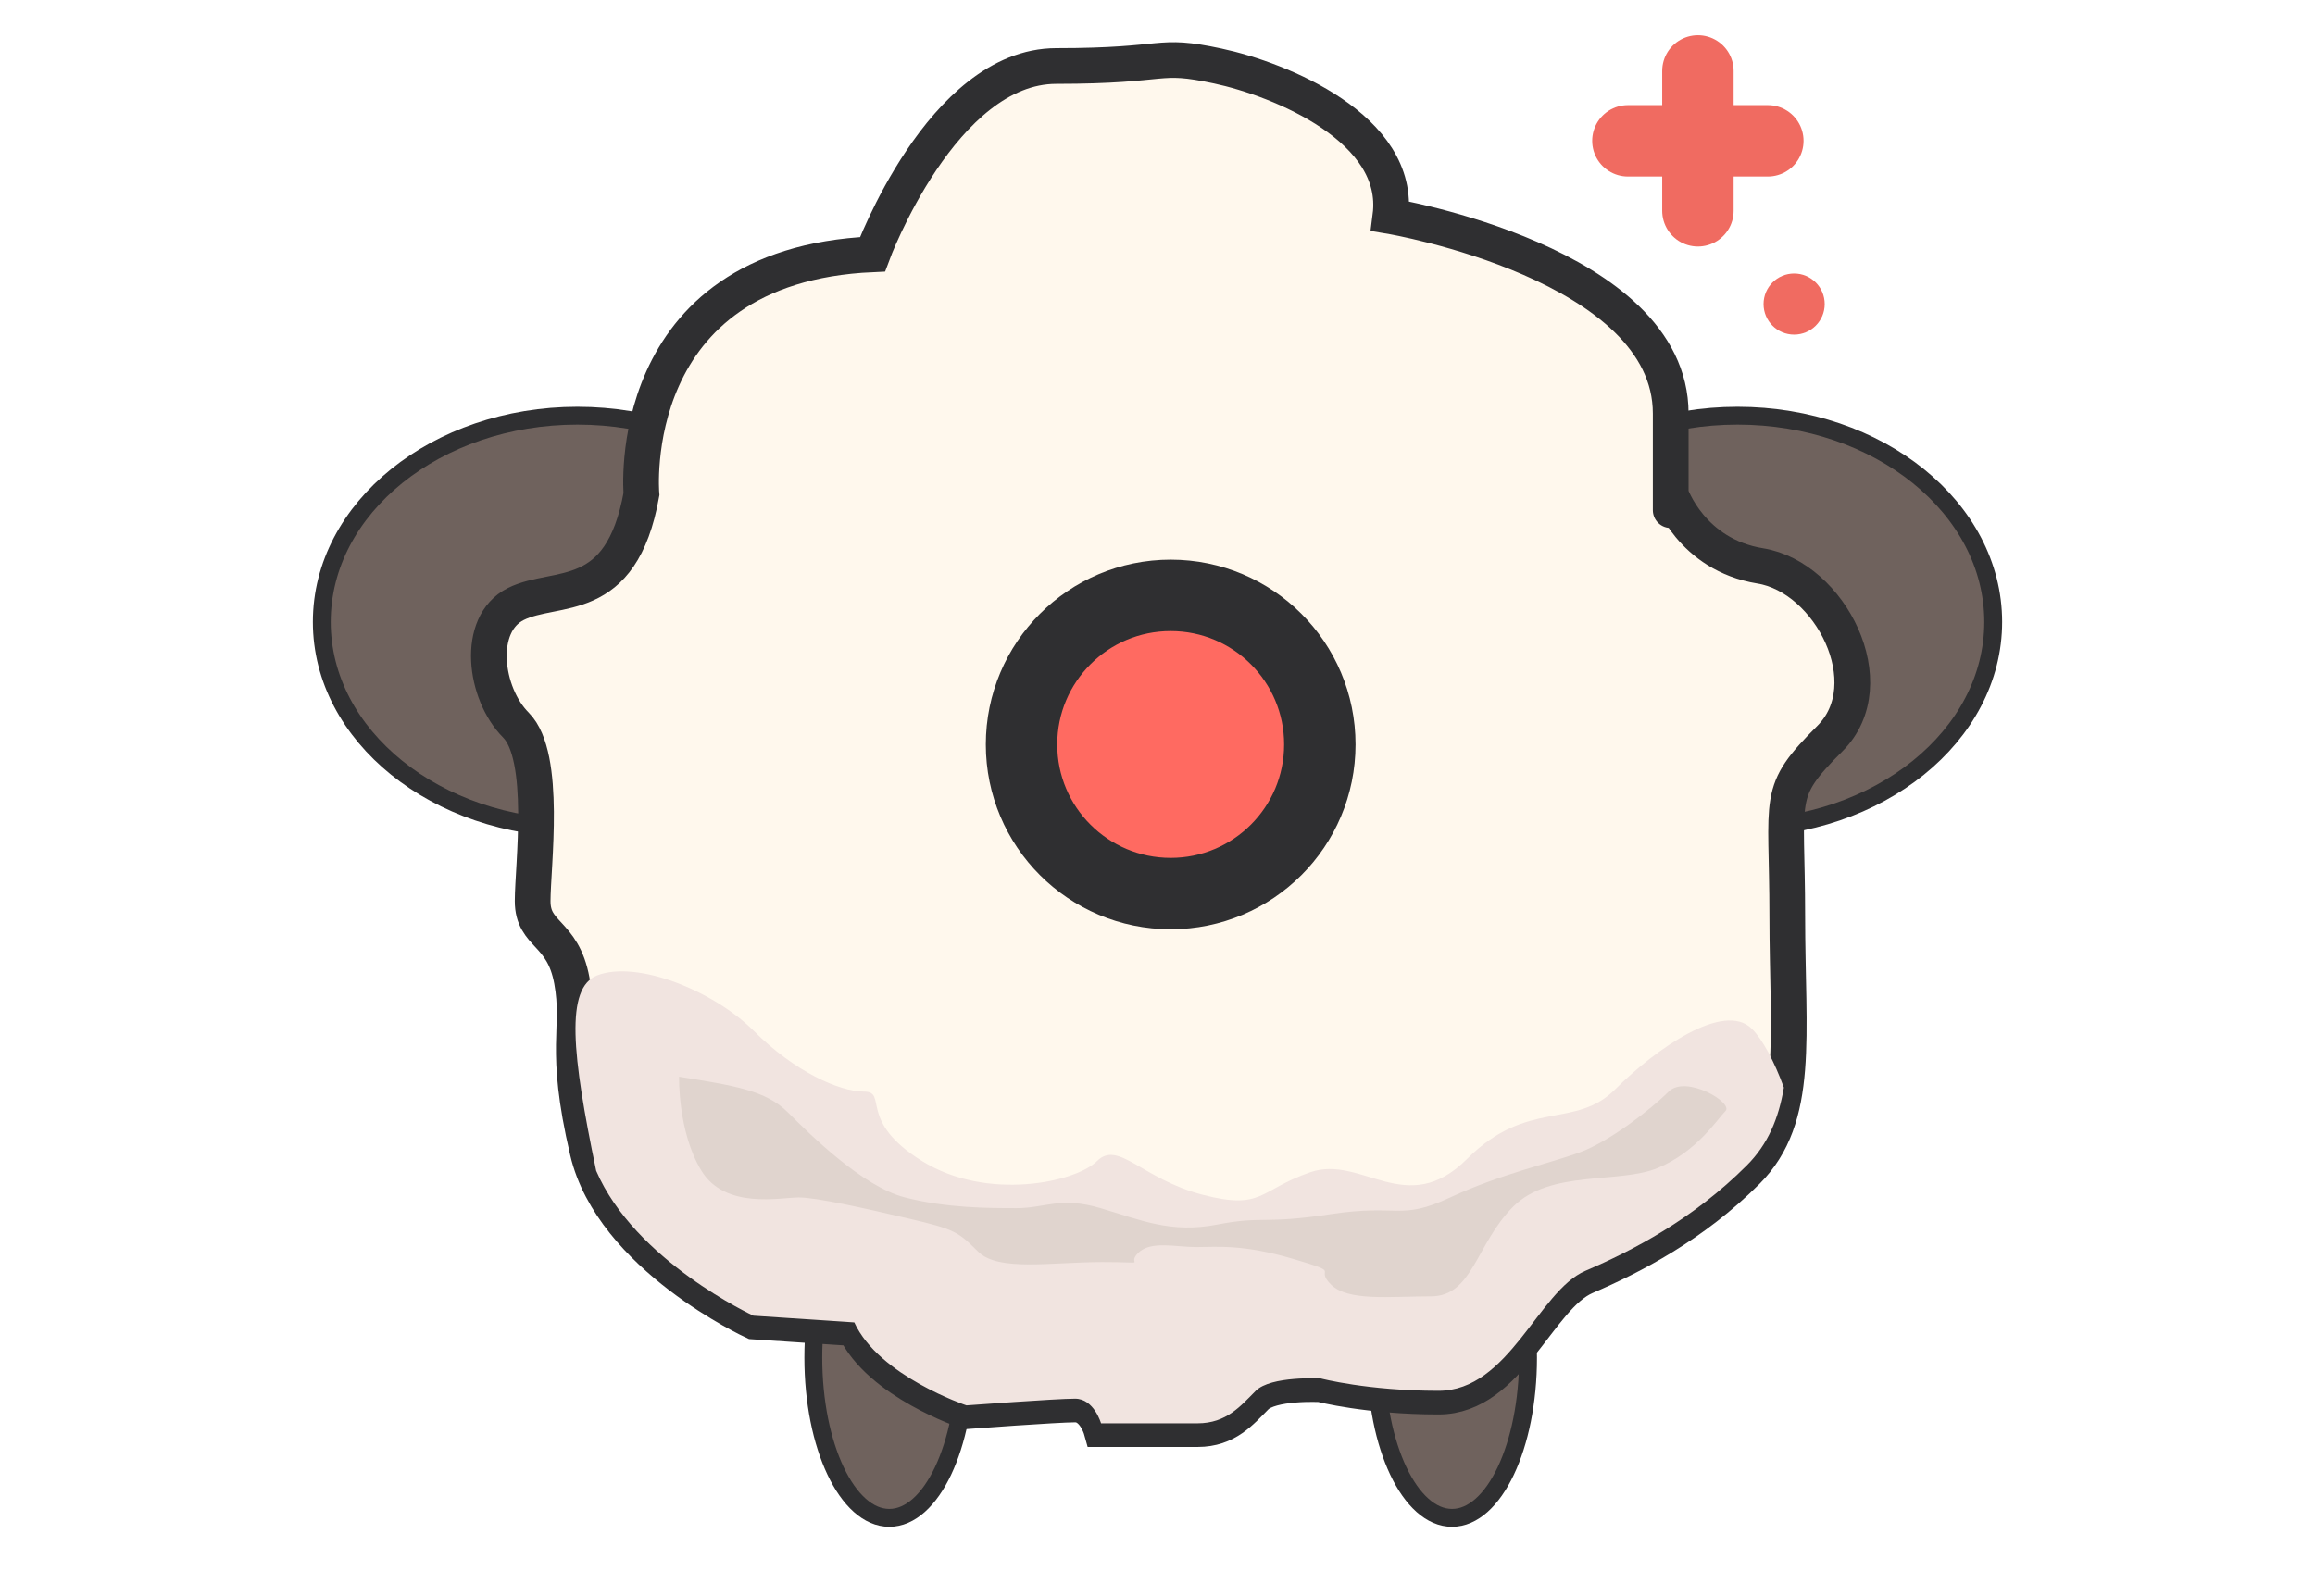
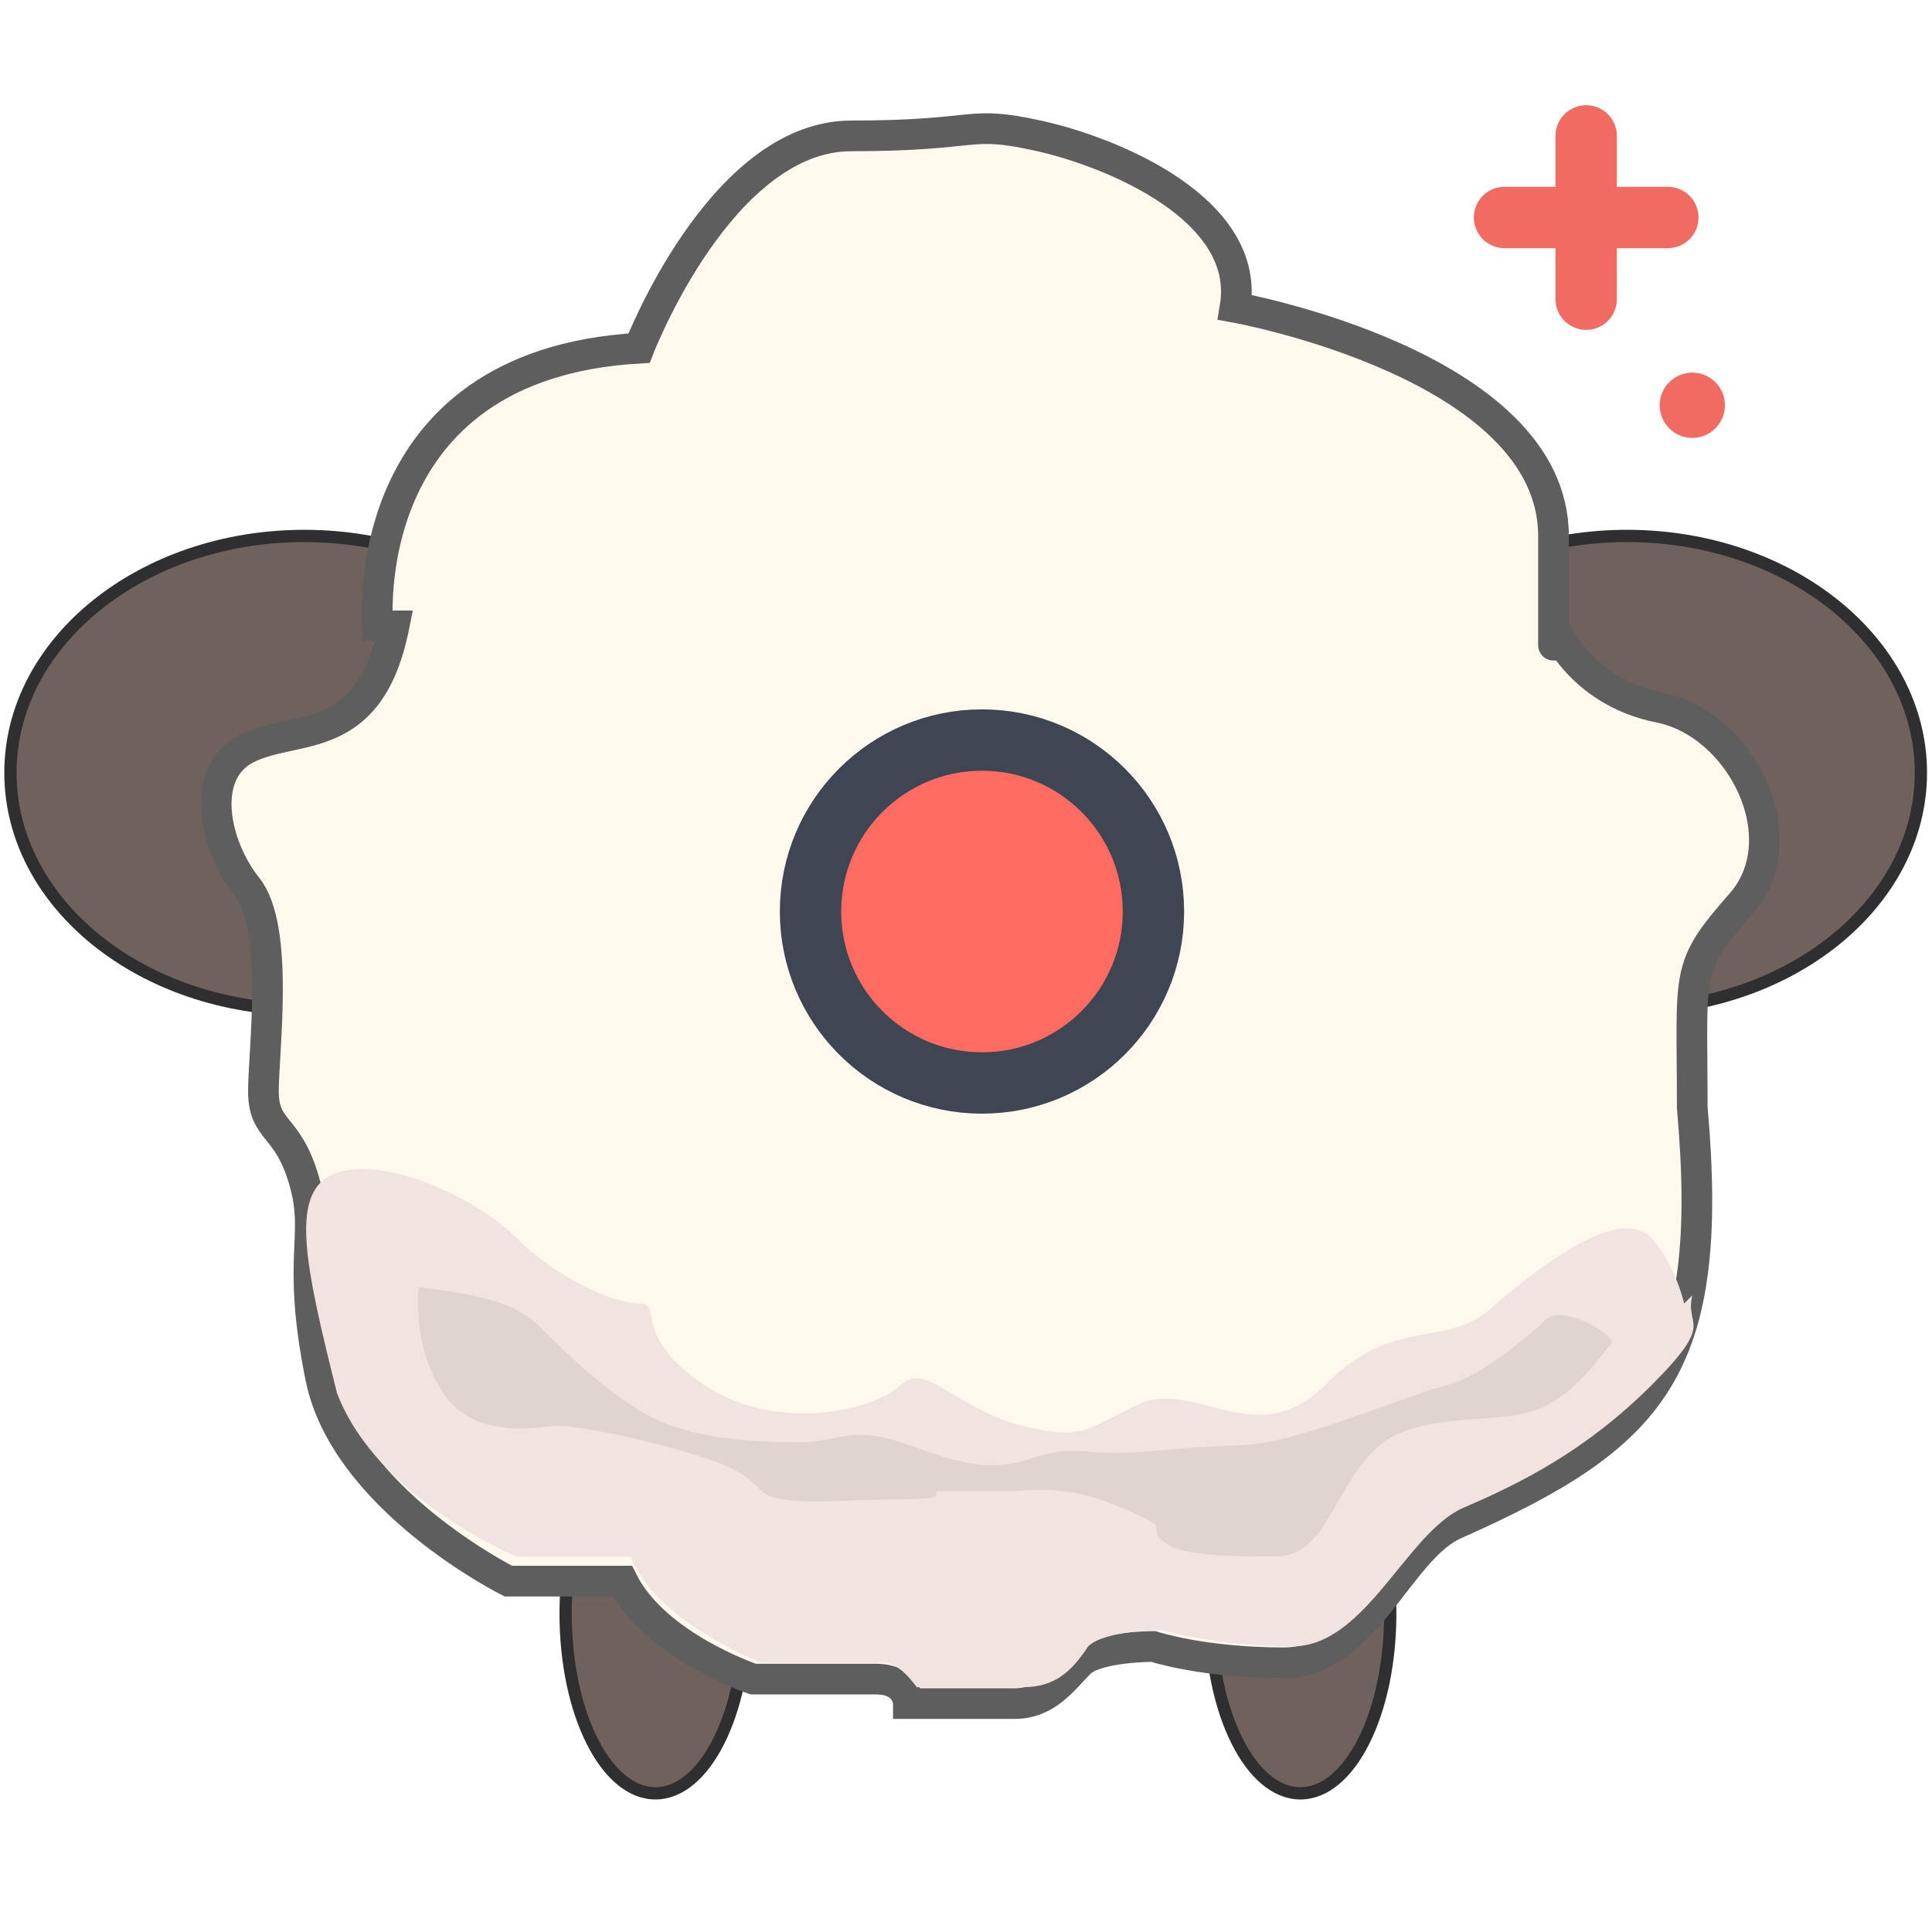
- <svg xmlns="http://www.w3.org/2000/svg" id="node" width="32.409" height="22.347" viewBox="0 0 32.409 22.347">
-   <g id="node-optional-sparkles">
-     <path d="M23.77.993v1.959M22.79,1.972h1.959" style="fill: none; stroke: #f06b61; stroke-linecap: round;" />
-     <circle cx="25.117" cy="4.258" r=".428" style="fill: #f06b61;" />
+ <svg xmlns="http://www.w3.org/2000/svg" id="node" width="31.493" height="31.328" viewBox="0 0 31.493 31.328">
+   <g id="node-2" data-name="node">
+     <g>
+       <g id="node-optional-sparkles">
+         <path d="M25.856,2.215v2.662M24.525,3.545h2.662" style="fill: none; stroke: #f06b61; stroke-linecap: round;" />
+         <circle cx="27.586" cy="6.606" r=".532" style="fill: #f06b61;" />
+       </g>
+       <ellipse cx="26.521" cy="12.596" rx="4.791" ry="3.86" style="fill: #6f625d; stroke: #2f2f31; stroke-width: .2px;" />
+       <ellipse cx="4.961" cy="12.596" rx="4.791" ry="3.86" style="fill: #6f625d; stroke: #2f2f31; stroke-width: .2px;" />
+       <ellipse cx="10.684" cy="26.304" rx="1.464" ry="2.928" style="fill: #6f625d; stroke: #2f2f31; stroke-width: .2px;" />
+       <ellipse cx="21.198" cy="26.304" rx="1.464" ry="2.928" style="fill: #6f625d; stroke: #2f2f31; stroke-width: .2px;" />
+       <path d="M6.158,10.2s-.399-4.259,4.259-4.525c0,0,1.331-3.46,3.46-3.46s1.863-.266,3.061,0,3.46,1.198,3.194,2.795c0,0,5.191.932,5.191,3.727s0,1.464,0,1.464c0,0,.399,1.065,1.73,1.331s2.263,2.13,1.331,3.194c-.932,1.065-.799,1.065-.799,3.327.381,4.28-.652,5.359-3.86,6.788-.931.399-1.464,2.263-2.795,2.263s-2.13-.266-2.13-.266c0,0-.932,0-1.198.266s-.532.665-1.065.665h-1.73s0-.399-.532-.399h-1.996s-1.597-.532-2.13-1.597h-1.863s-2.662-1.331-3.061-3.327,0-2.263-.266-3.194-.665-.799-.665-1.464.266-2.662-.266-3.327-.799-1.863,0-2.263,1.996,0,2.396-1.996h-.266Z" style="fill: #fff8ed; stroke: #5f5e5f; stroke-width: .5px;" />
+       <path d="M27.453,21.247c-.133-.532-.399-.932-.532-1.065-.532-.532-1.73.399-2.529,1.065-.799.799-1.597.133-2.795,1.331-1.065,1.065-1.996,0-2.928.266-.932.399-.932.665-1.996.399-1.065-.266-1.597-1.065-1.996-.665s-1.996.799-3.194,0-.665-1.331-1.065-1.331-1.331-.399-1.996-1.065-2.13-1.331-2.928-1.065-.532,1.464,0,3.594c.665,1.73,2.928,2.662,2.928,2.662h1.863c.399,1.065,2.13,1.73,2.13,1.73h1.996c.266,0,.532.399.532.399h1.73c.532,0,.799-.266,1.065-.665.266-.266,1.198-.266,1.198-.266,0,0,.932.266,2.13.266s1.863-1.863,2.795-2.263c.932-.399,1.996-.932,3.061-1.996s.532-.932.665-1.464l-.133.133Z" style="fill: #f1e4e0;" />
+       <path d="M6.824,20.98c1.065.133,1.597.266,1.996.665s1.331,1.331,2.13,1.597,1.597.266,2.13.266.799-.266,1.597,0,1.331.532,2.13.266.799,0,2.13-.133,1.331,0,2.263-.266,1.863-.665,2.396-.799,1.331-.799,1.597-1.065,1.198.266,1.065.399-.532.799-1.198,1.065-1.996,0-2.662.665-.799,1.73-1.597,1.73-1.597,0-1.863-.266.266-.133-.665-.532-1.464-.266-1.863-.266h-1.065c-.266,0,.266.133-.665.133s-1.996.133-2.263-.133-.399-.399-1.331-.665-1.73-.399-1.996-.399-1.331.266-1.863-.532-.399-1.73-.399-1.73h0Z" style="fill: #e0d4ce;" />
+       <circle cx="16.007" cy="14.858" r="2.795" style="fill: #ff6a61; stroke: #3e4553;" />
+     </g>
  </g>
-   <ellipse cx="24.325" cy="8.709" rx="3.579" ry="2.888" style="fill: #6f625d; stroke: #2f2f31; stroke-width: .25px;" />
-   <ellipse cx="8.084" cy="8.709" rx="3.579" ry="2.888" style="fill: #6f625d; stroke: #2f2f31; stroke-width: .25px;" />
-   <ellipse cx="12.45" cy="19.011" rx="1.064" ry="2.244" style="fill: #6f625d; stroke: #2f2f31; stroke-width: .25px;" />
-   <ellipse cx="20.328" cy="19.011" rx="1.064" ry="2.244" style="fill: #6f625d; stroke: #2f2f31; stroke-width: .25px;" />
-   <path d="M8.98,6.92s-.283-3.202,3.234-3.359c0,0,.973-2.637,2.574-2.637s1.381-.188,2.26,0,2.574.879,2.417,2.103c0,0,3.924.659,3.924,2.763s0,1.13,0,1.13c0,0,.283.848,1.256,1.005s1.742,1.648.973,2.417-.597.785-.597,2.48.188,2.825-.565,3.579-1.601,1.193-2.26,1.476-1.067,1.68-2.056,1.68-1.648-.173-1.648-.173c0,0-.699-.039-.91.173s-.408.455-.816.455h-1.35s-.097-.345-.363-.345-1.521.094-1.521.094c0,0-1.224-.408-1.57-1.162l-1.413-.094s-1.978-.91-2.323-2.386-.094-1.695-.22-2.386-.549-.628-.549-1.115.204-2.025-.235-2.465-.565-1.413,0-1.695,1.474.049,1.758-1.538Z" style="fill: #fff8ed; stroke: #2f2f31; stroke-width: .5px;" />
-   <path d="M24.975,15.234c-.134-.369-.3-.679-.449-.827-.392-.392-1.35.283-1.915.848-.565.565-1.224.126-2.072.973-.848.848-1.476-.063-2.198.188-.722.251-.659.534-1.507.314-.848-.22-1.177-.769-1.476-.471s-1.538.565-2.449,0c-.91-.565-.471-.973-.816-.973s-.973-.283-1.538-.848-1.633-.994-2.193-.78c-.453.174-.354,1.11-.016,2.736.543,1.264,2.201,2.03,2.201,2.03l1.413.094c.345.753,1.57,1.162,1.57,1.162,0,0,1.256-.094,1.521-.094s.363.345.363.345h1.35c.408,0,.604-.243.816-.455.212-.212.91-.173.91-.173,0,0,.659.173,1.648.173s1.397-1.397,2.056-1.68c.659-.282,1.507-.722,2.26-1.476.298-.298.446-.659.519-1.088Z" style="fill: #f1e4e0;" />
-   <path d="M9.504,15.077c.774.126,1.214.188,1.528.502s1.046,1.037,1.633,1.188,1.172.151,1.57.151.607-.167,1.172,0,.984.356,1.633.23.628,0,1.591-.146.963.096,1.674-.235,1.402-.478,1.821-.634.994-.607,1.235-.847.91.157.795.272-.398.565-.942.795-1.507.021-2.03.544-.565,1.256-1.151,1.256-1.162.073-1.402-.167.188-.146-.523-.356-1.067-.167-1.36-.167-.638-.094-.816.084.209.126-.502.126-1.455.136-1.737-.146-.335-.314-.963-.461-1.298-.298-1.549-.298-1.026.172-1.36-.372-.314-1.319-.314-1.319Z" style="fill: #e0d4ce;" />
-   <circle cx="16.389" cy="10.425" r="2.088" style="fill: #ff6a61; stroke: #2f2f31;" />
</svg>
